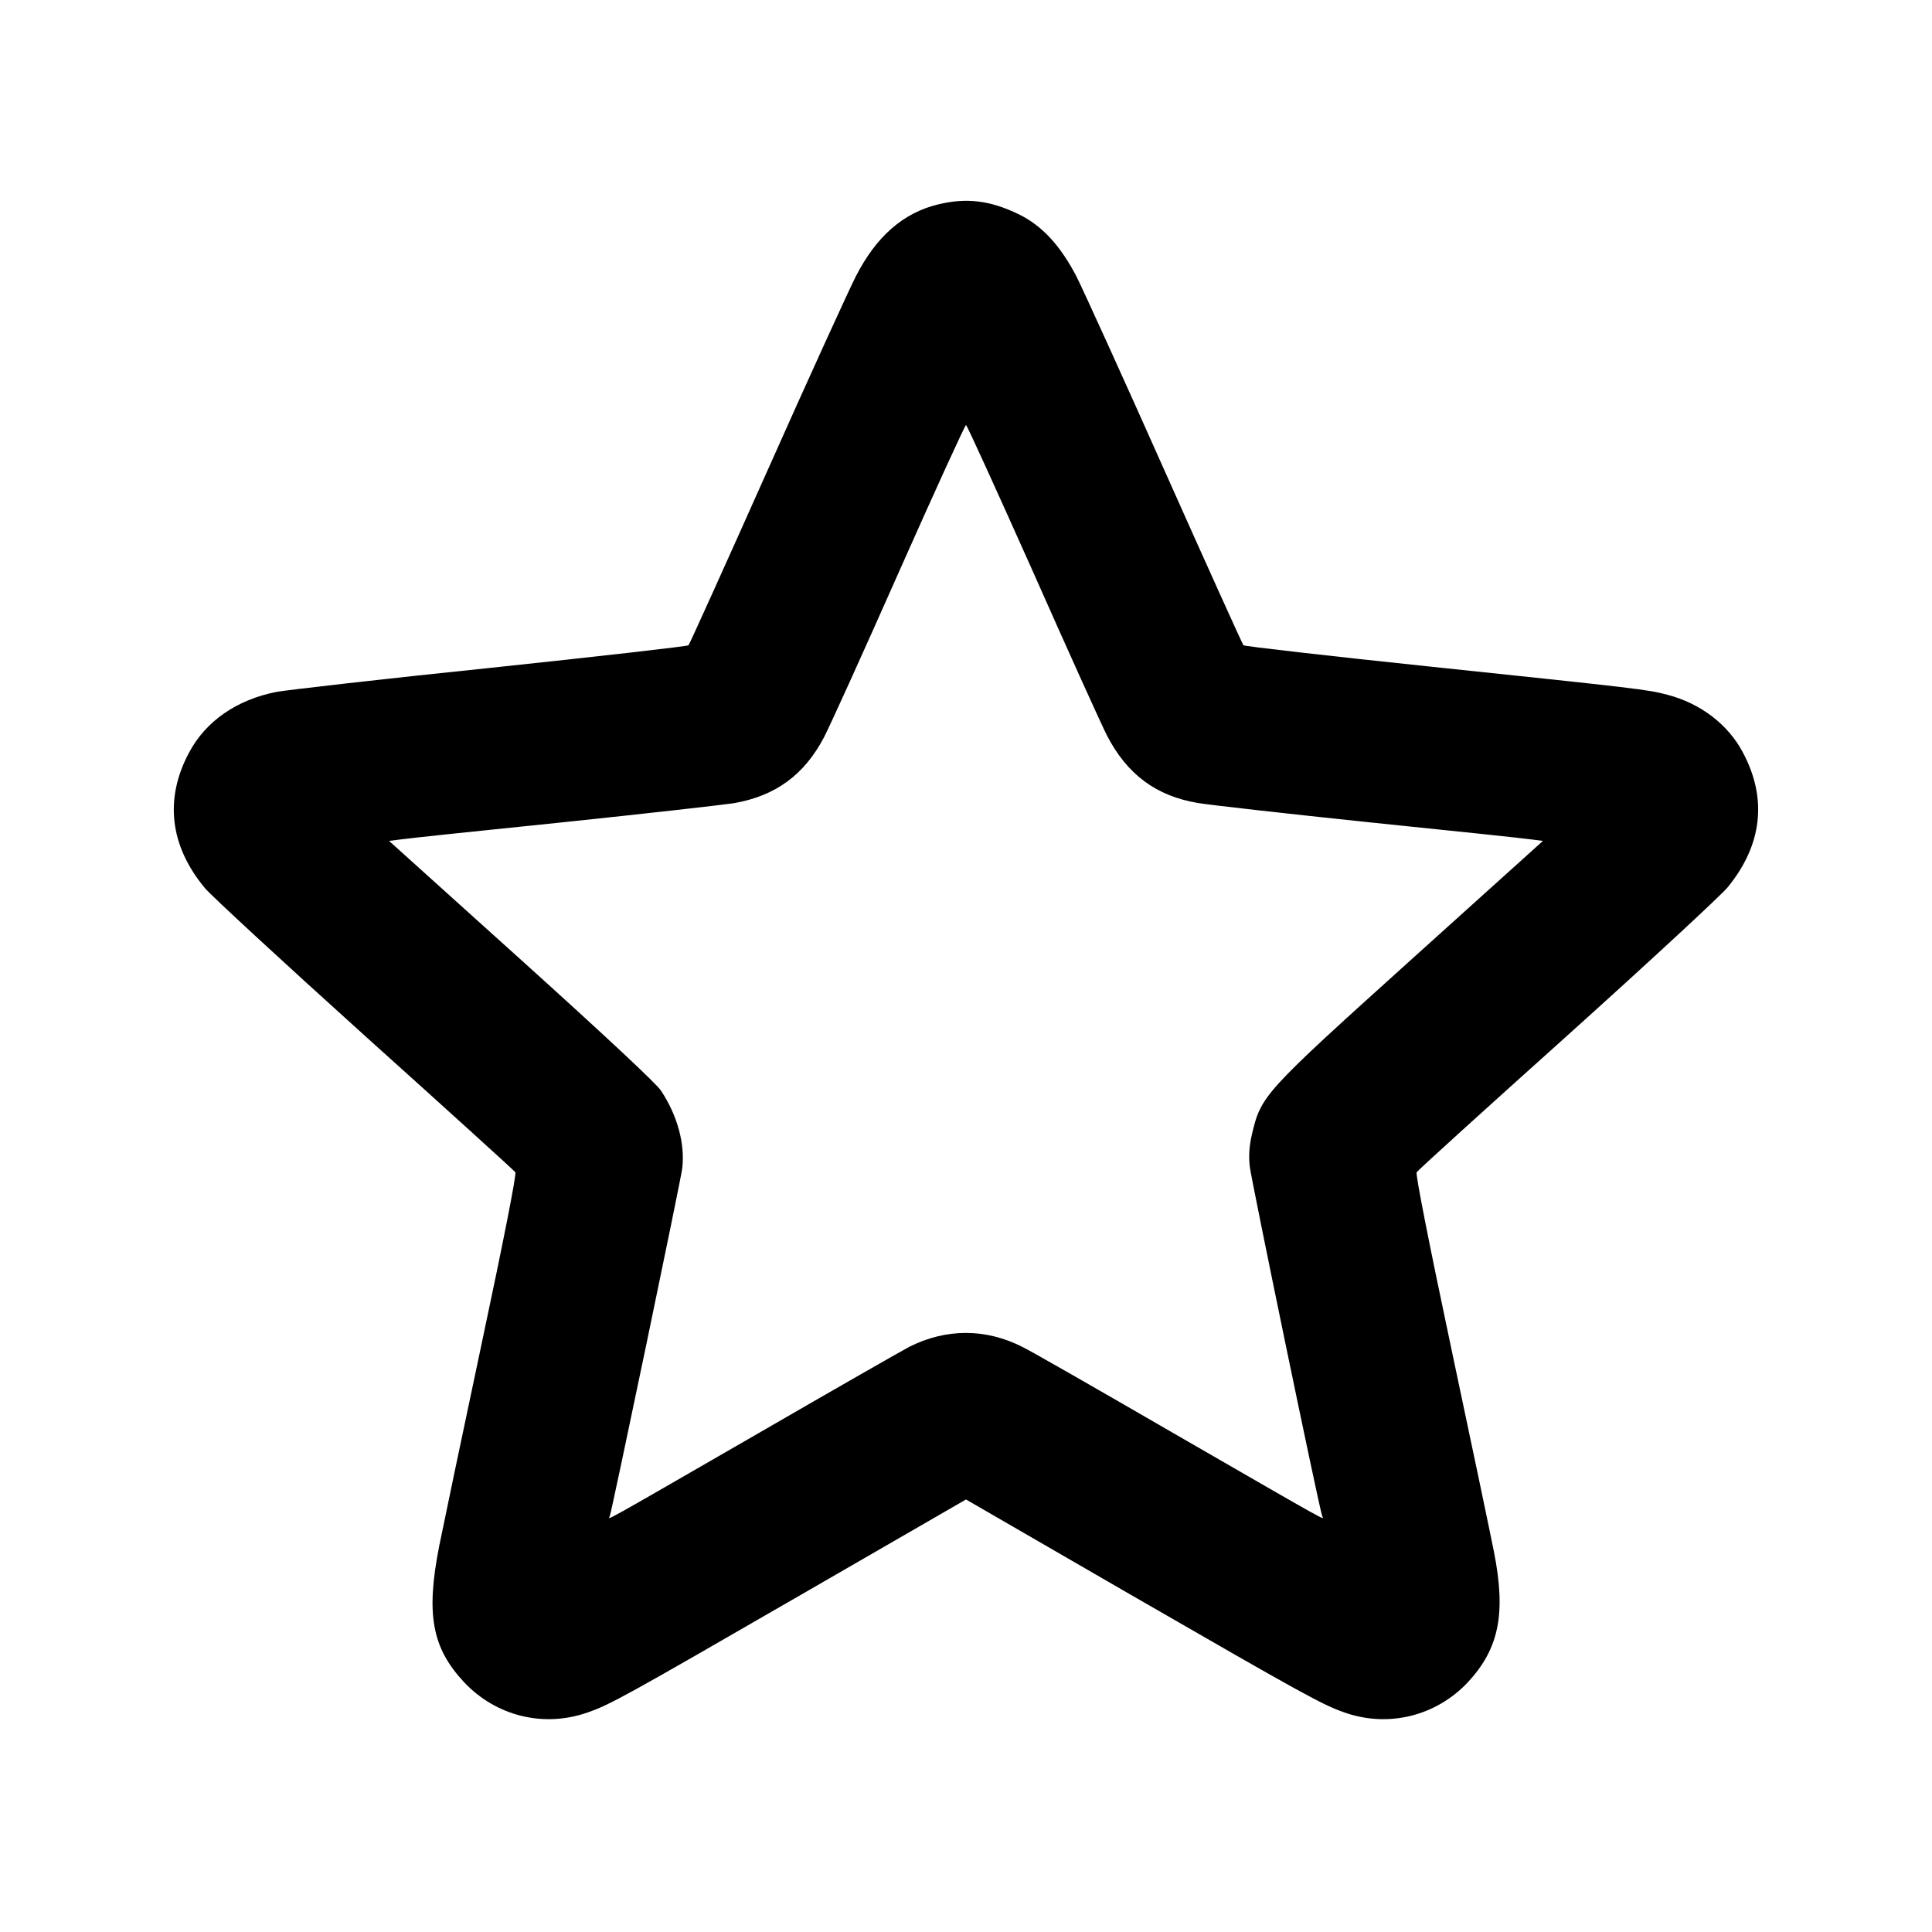
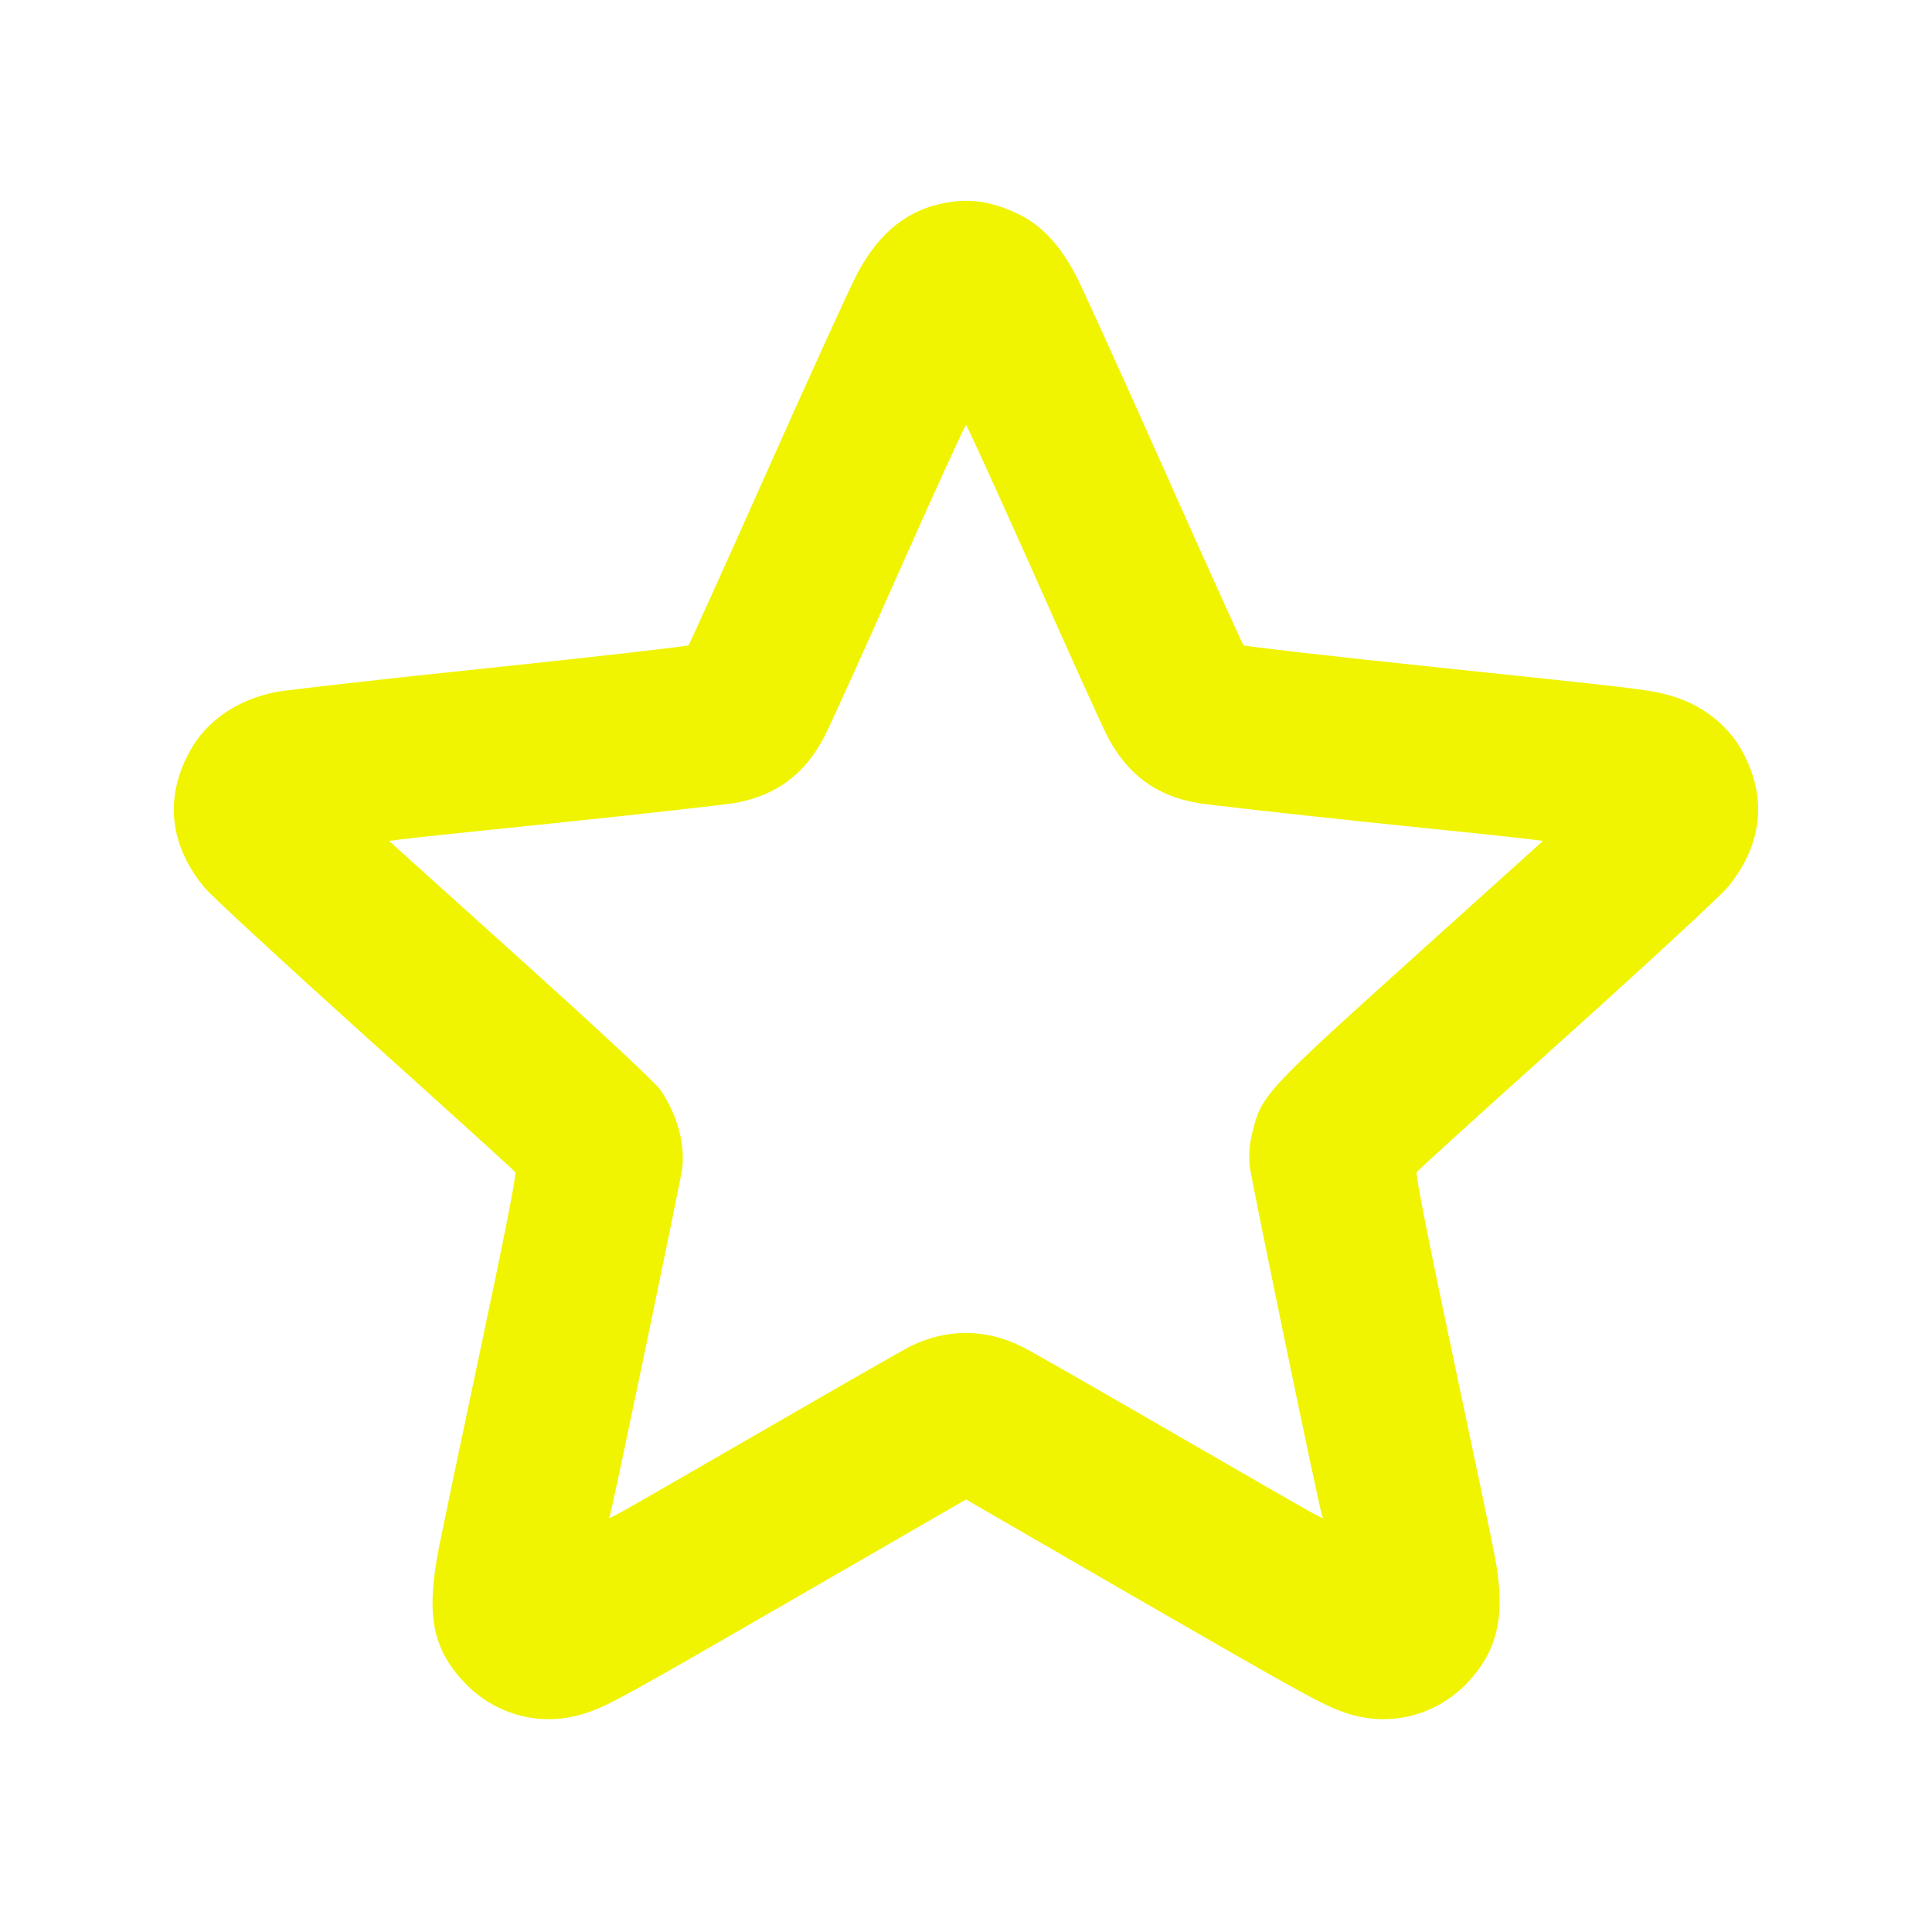
<svg xmlns="http://www.w3.org/2000/svg" version="1.0" width="800pt" height="800pt" viewBox="0 0 800 800" preserveAspectRatio="xMidYMid meet">
-   <g transform="translate(0,800) scale(0.1,-0.1)" fill="#000000" stroke="none">
+   <g transform="translate(0,800) scale(0.1,-0.1)" fill="#f0f401" stroke="f0f401">
    <path d="M3886 7154 c-146 -35 -258 -133 -343 -300 -28 -55 -194 -418 -368 -809 -174 -390 -320 -713 -324 -717 -3 -4 -371 -46 -816 -93 -446 -46 -846 -92 -890 -100 -164 -32 -293 -121 -362 -251 -103 -192 -80 -387 66 -562 28 -33 326 -308 663 -612 337 -303 617 -557 622 -564 5 -8 -46 -270 -139 -707 -81 -382 -160 -759 -176 -839 -56 -283 -31 -423 103 -566 132 -140 329 -189 511 -125 93 32 159 69 883 487 l684 395 683 -395 c723 -417 791 -454 884 -487 182 -64 379 -15 511 125 129 139 159 284 108 541 -13 66 -92 444 -176 839 -96 453 -149 724 -144 732 5 8 286 263 625 567 339 305 637 581 663 613 143 175 165 367 63 558 -61 116 -175 203 -312 239 -83 22 -118 26 -985 117 -420 44 -767 84 -771 88 -4 4 -150 327 -324 717 -174 391 -339 753 -366 807 -67 130 -144 214 -241 261 -118 57 -215 69 -332 41z m389 -1516 c147 -332 286 -639 308 -682 83 -162 204 -252 377 -281 47 -8 366 -44 710 -80 344 -35 646 -67 672 -71 l47 -6 -547 -493 c-611 -551 -620 -561 -658 -722 -11 -47 -14 -88 -9 -133 6 -55 286 -1409 300 -1448 6 -16 56 -44 -615 343 -316 183 -597 344 -625 357 -153 78 -317 78 -470 1 -27 -14 -309 -175 -625 -358 -671 -387 -621 -359 -615 -343 11 33 294 1390 300 1440 12 102 -20 219 -88 322 -20 30 -232 228 -579 541 l-547 493 47 6 c26 4 328 36 672 71 344 36 662 72 708 79 173 30 292 117 374 273 25 48 166 359 313 691 147 331 271 602 275 602 4 0 127 -271 275 -602z" />
  </g>
</svg>
